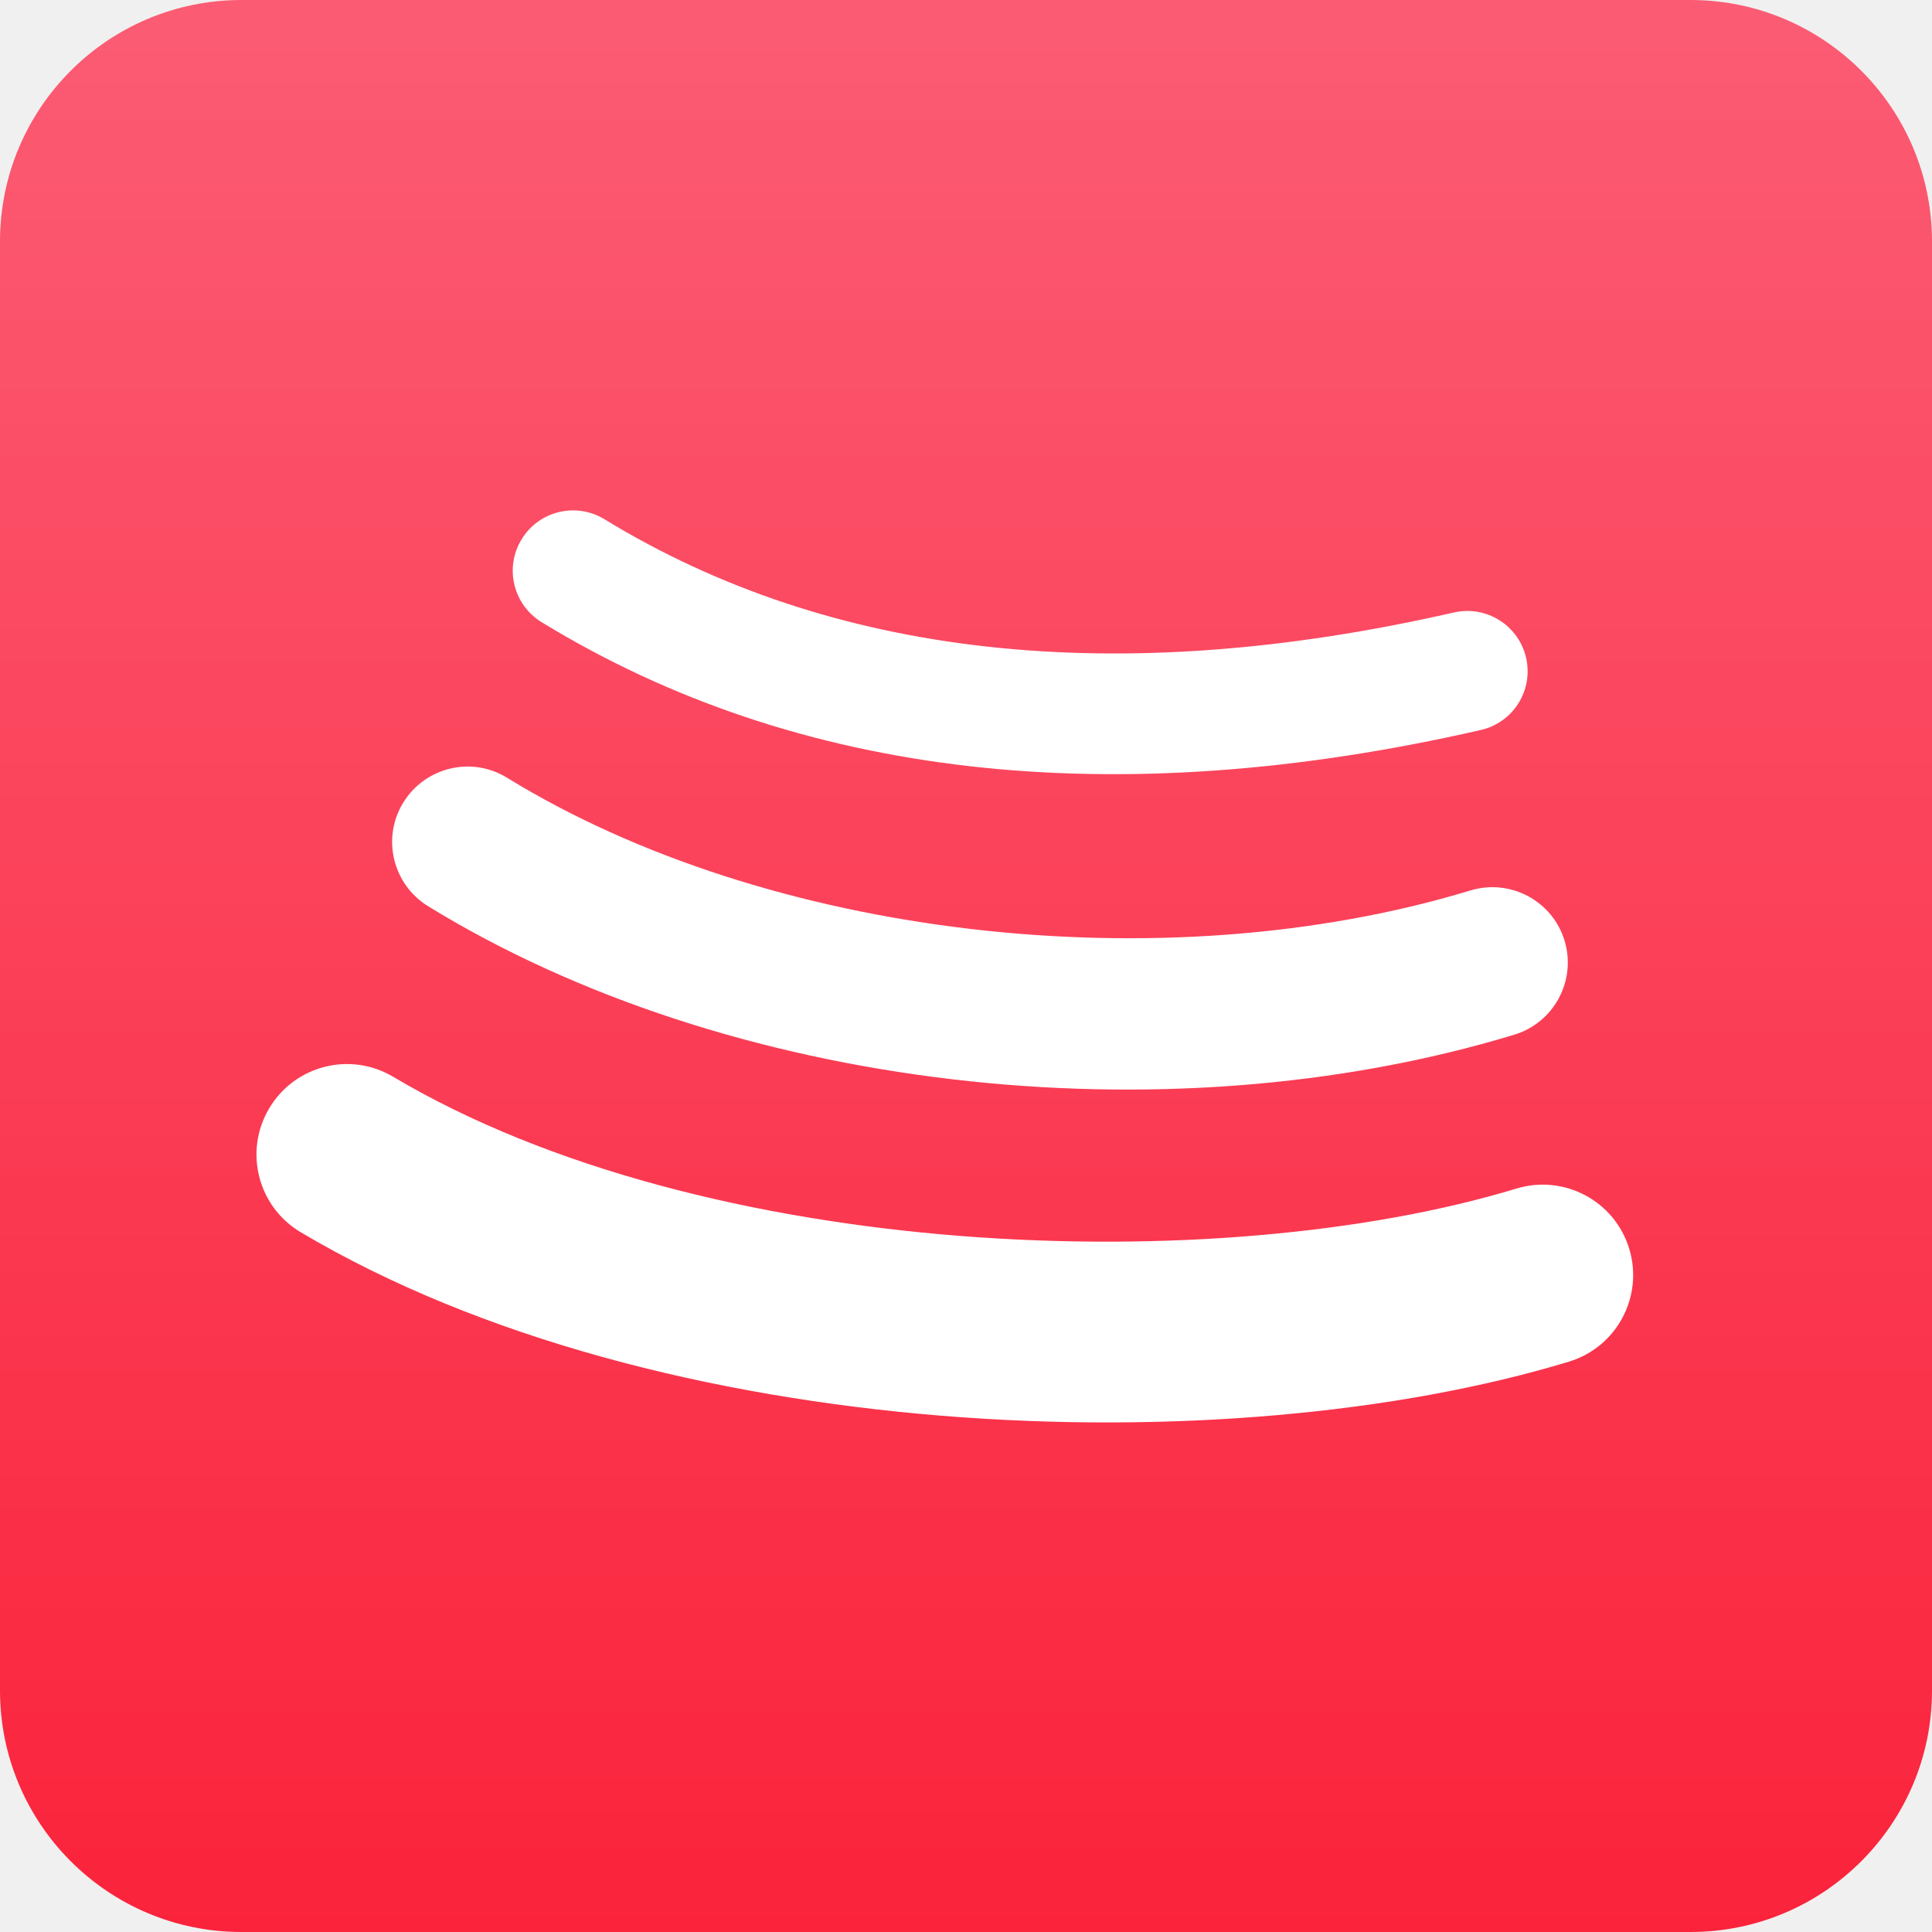
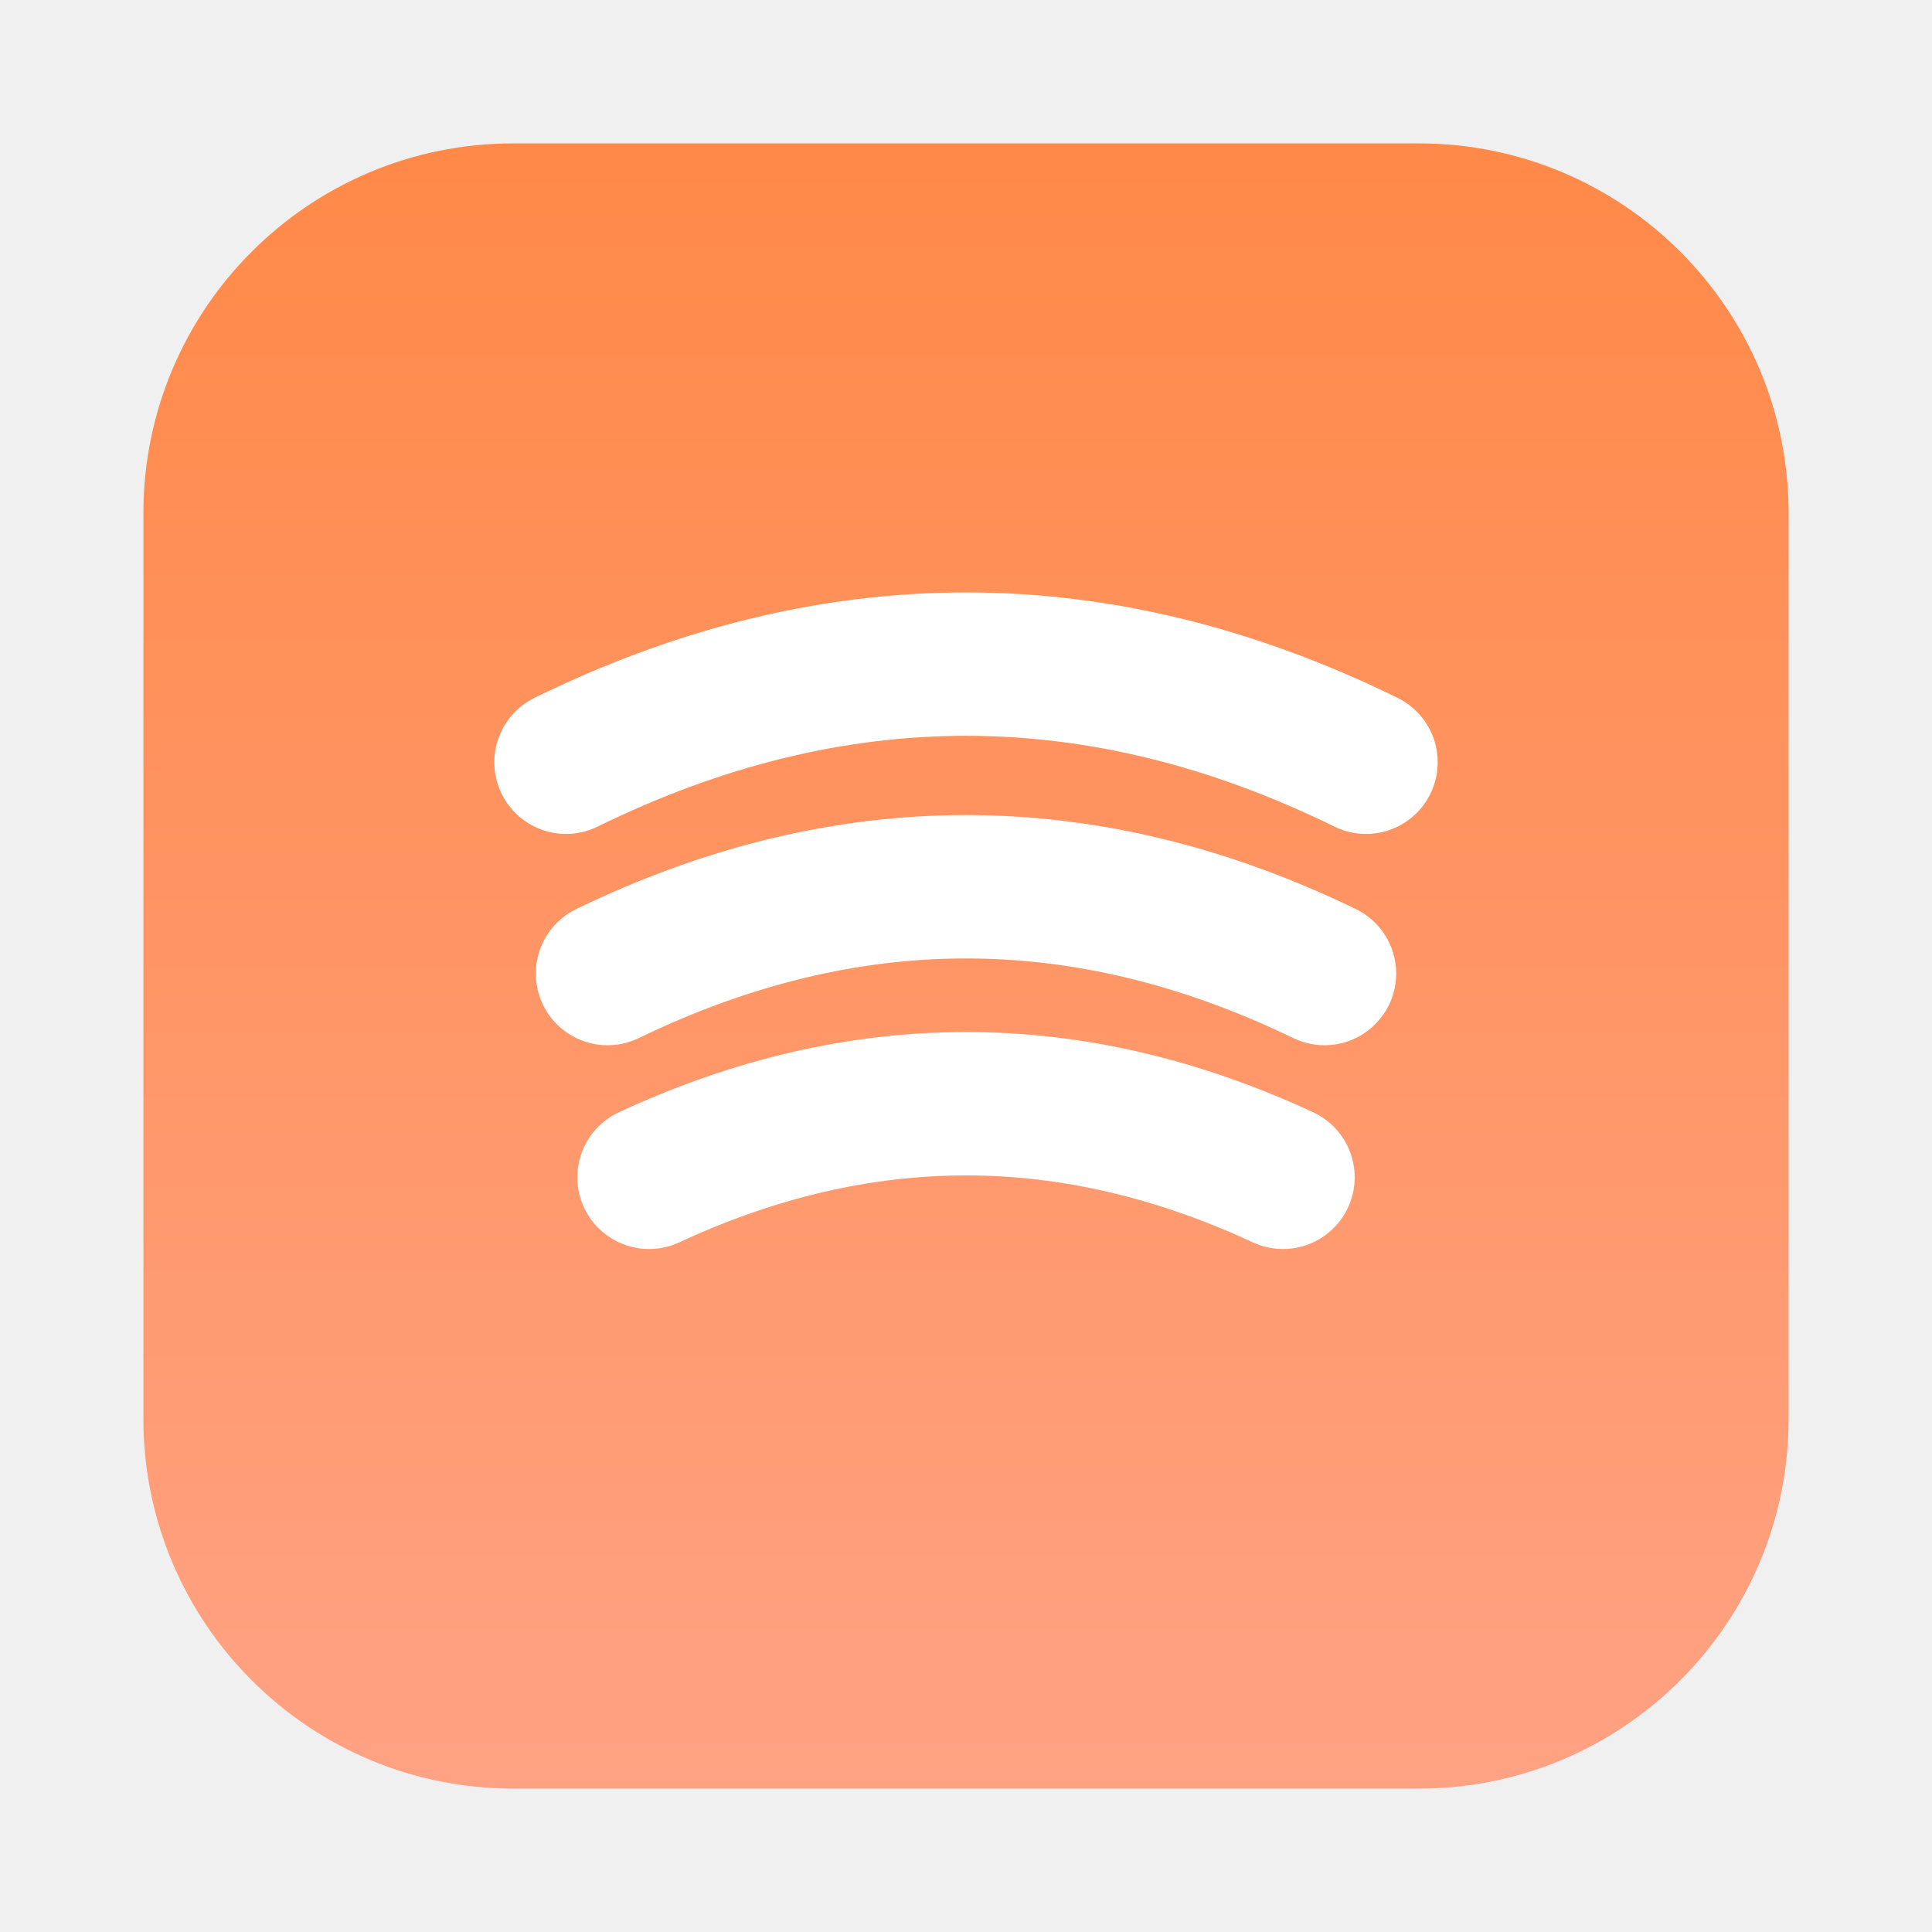
- <svg xmlns="http://www.w3.org/2000/svg" width="1024" height="1024" viewBox="0 0 1024 1024" fill="none">
-   <rect width="1024" height="1024" rx="128" fill="url(#paint0_linear_1_3)" />
-   <path d="M142.673 587.458C156.137 564.68 185.634 557.171 208.339 570.696H208.363C373.538 668.803 646.056 677.824 803.759 629.96C829.083 622.28 855.863 636.576 863.537 661.9C871.211 687.236 856.927 713.999 831.585 721.698C650.553 776.654 349.61 766.036 159.441 653.143C136.614 639.624 129.148 610.206 142.673 587.458ZM213.749 425.386C225.316 406.567 249.917 400.631 268.705 412.198C406.463 496.89 616.454 521.412 779.396 471.951C800.527 465.569 822.846 477.478 829.26 498.574C835.624 519.705 823.709 541.982 802.614 548.408C616.491 604.882 385.105 577.526 226.906 480.312C208.118 468.745 202.183 444.15 213.749 425.386ZM276.478 285.823C285.657 270.768 305.363 265.994 320.418 275.235C440.747 348.734 592.225 365.381 770.619 324.622C787.81 320.706 804.946 331.476 808.862 348.673C812.797 365.87 802.069 383.005 784.836 386.922C589.612 431.542 422.154 412.32 287.064 329.763C272.01 320.522 267.237 300.877 276.478 285.823Z" fill="white" />
+ <svg xmlns="http://www.w3.org/2000/svg" viewBox="0 0 1024 1024" width="1024" height="1024">
  <defs>
-     <linearGradient id="paint0_linear_1_3" x1="512" y1="0" x2="512" y2="1024" gradientUnits="userSpaceOnUse">
-       <stop stop-color="#FB5C74" />
-       <stop offset="1" stop-color="#FA233B" />
+     <linearGradient id="tile" x1="0" y1="0" x2="0" y2="1">
+       <stop offset="0" stop-color="#ff8948" />
+       <stop offset="1" stop-color="#ffa283" />
    </linearGradient>
  </defs>
+   <rect x="76" y="76" width="872" height="872" rx="196" fill="url(#tile)" />
+   <g fill="none" stroke="#ffffff" stroke-width="76" stroke-linecap="round">
+     <path d="M300 404 Q512 300 724 404" />
+     <path d="M322 516 Q512 424 702 516" />
+     <path d="M344 624 Q512 546 680 624" />
+   </g>
</svg>
